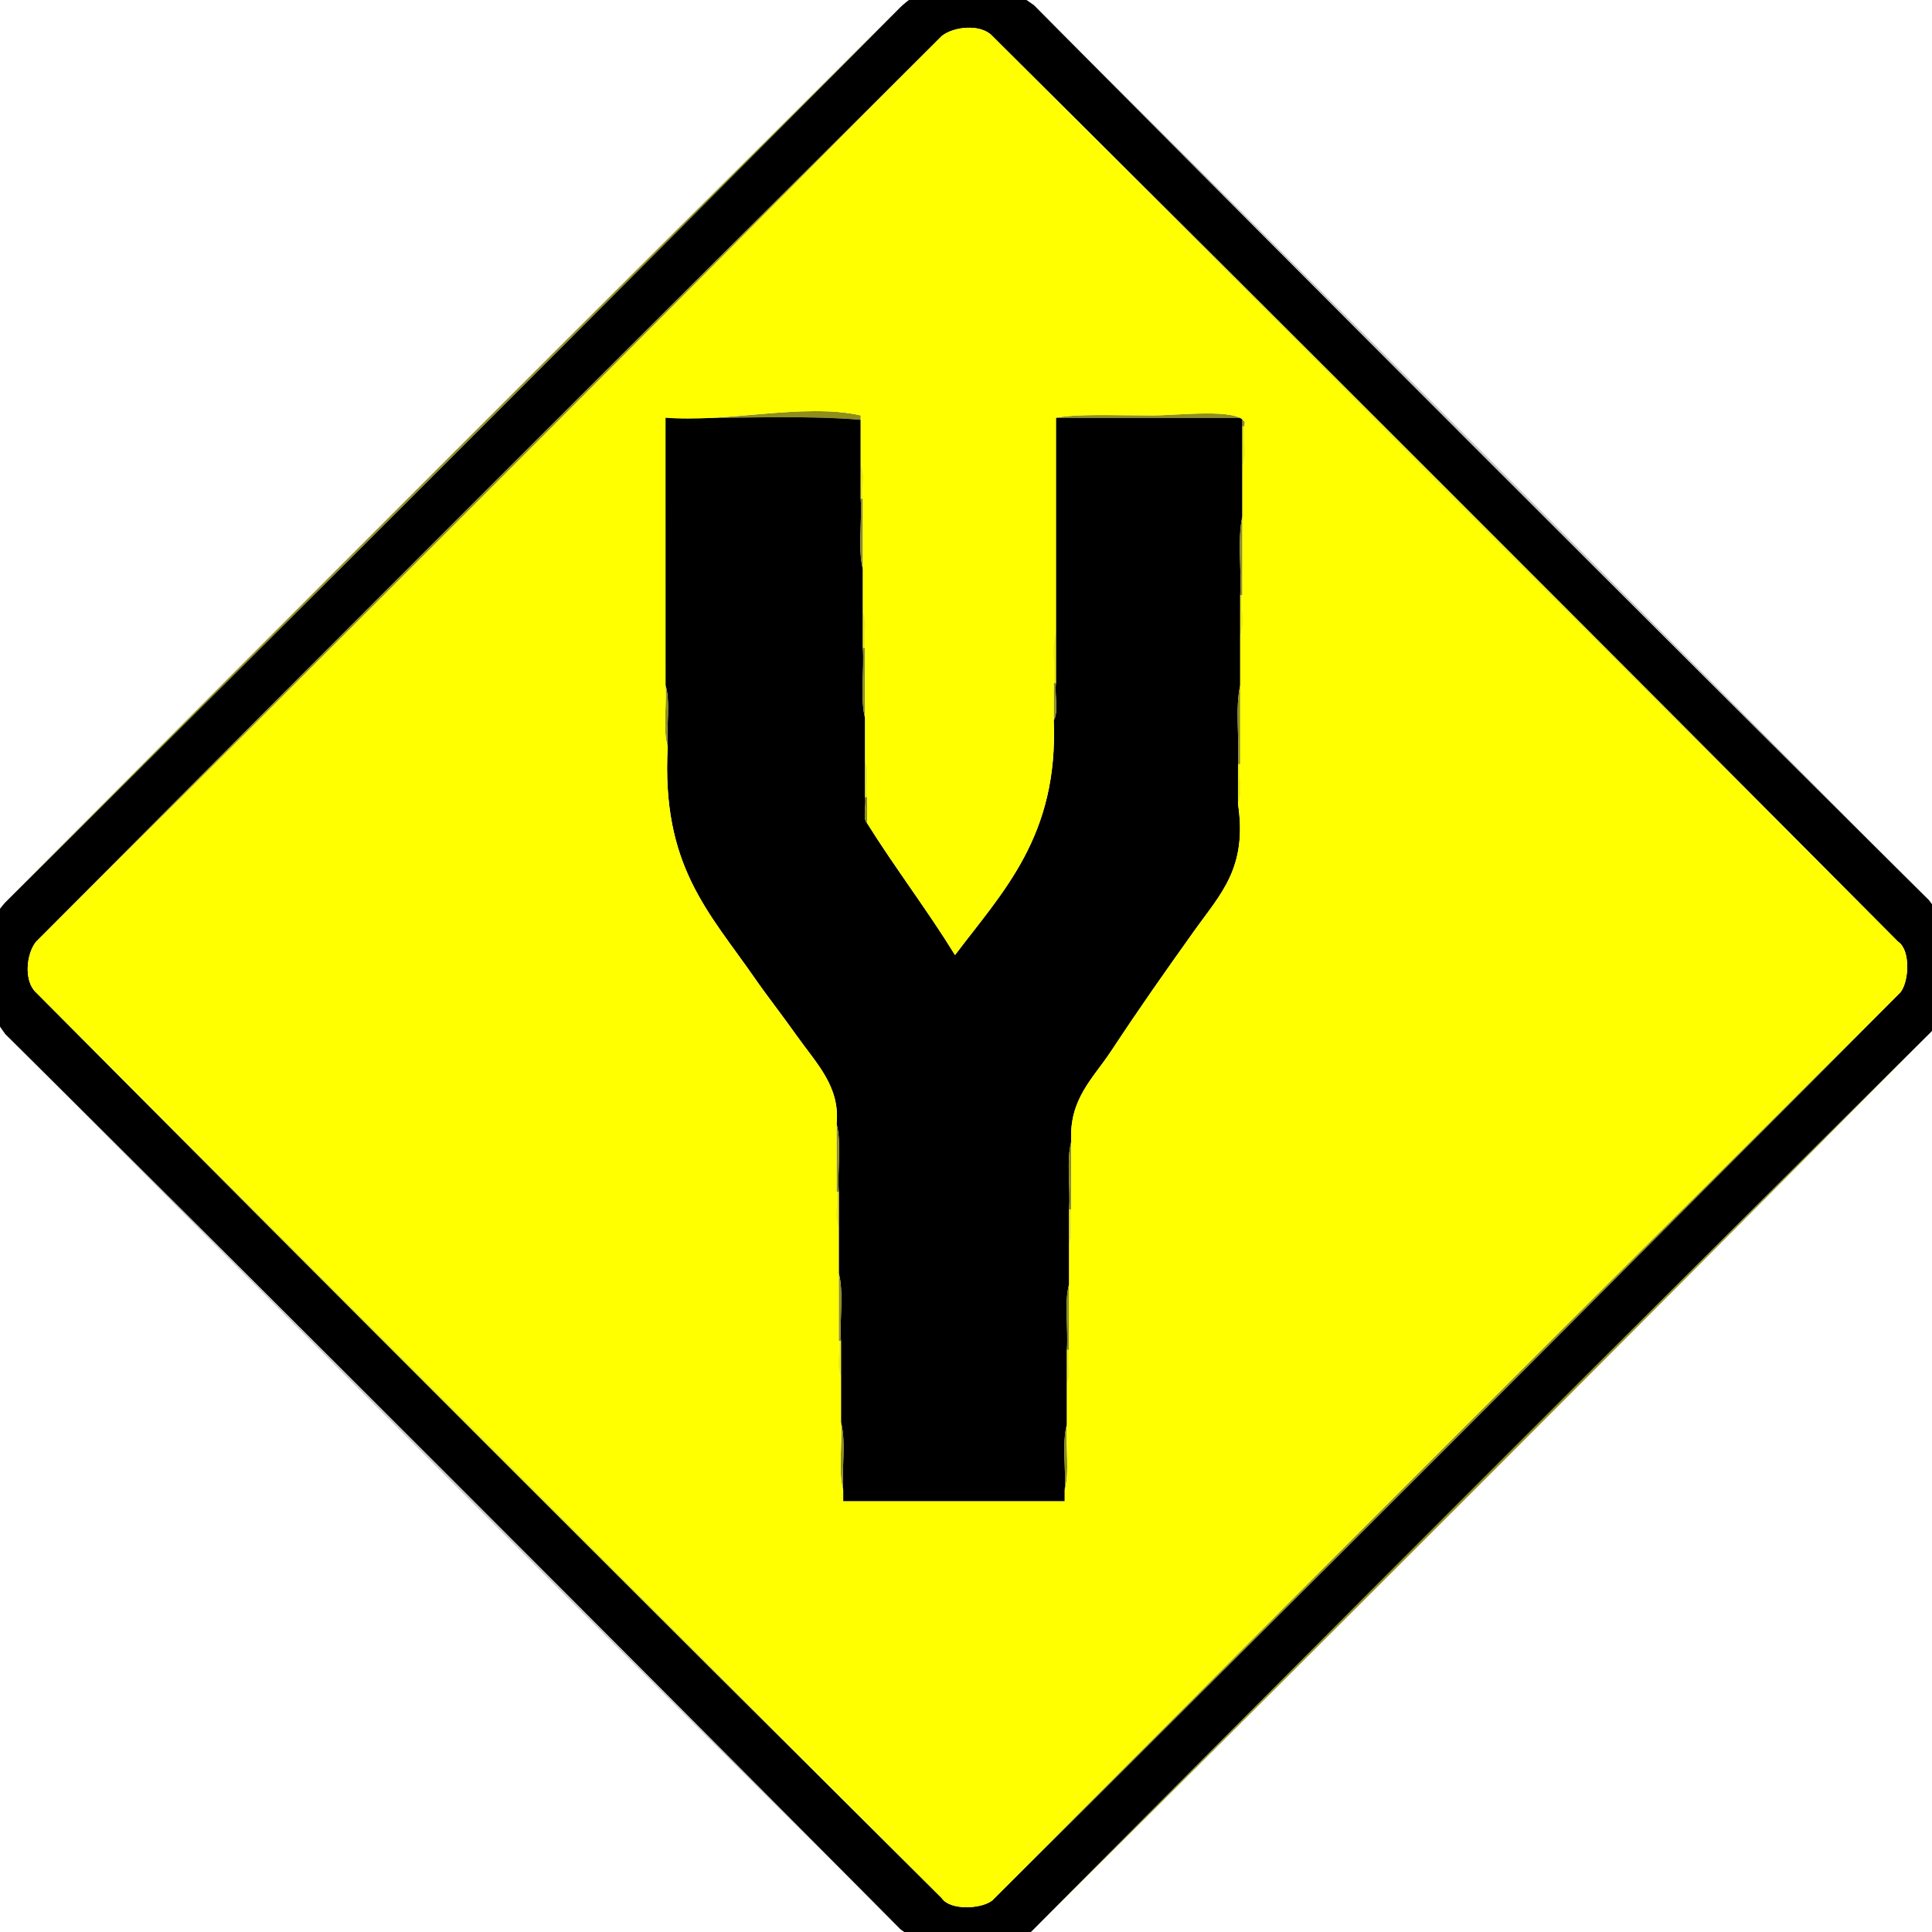
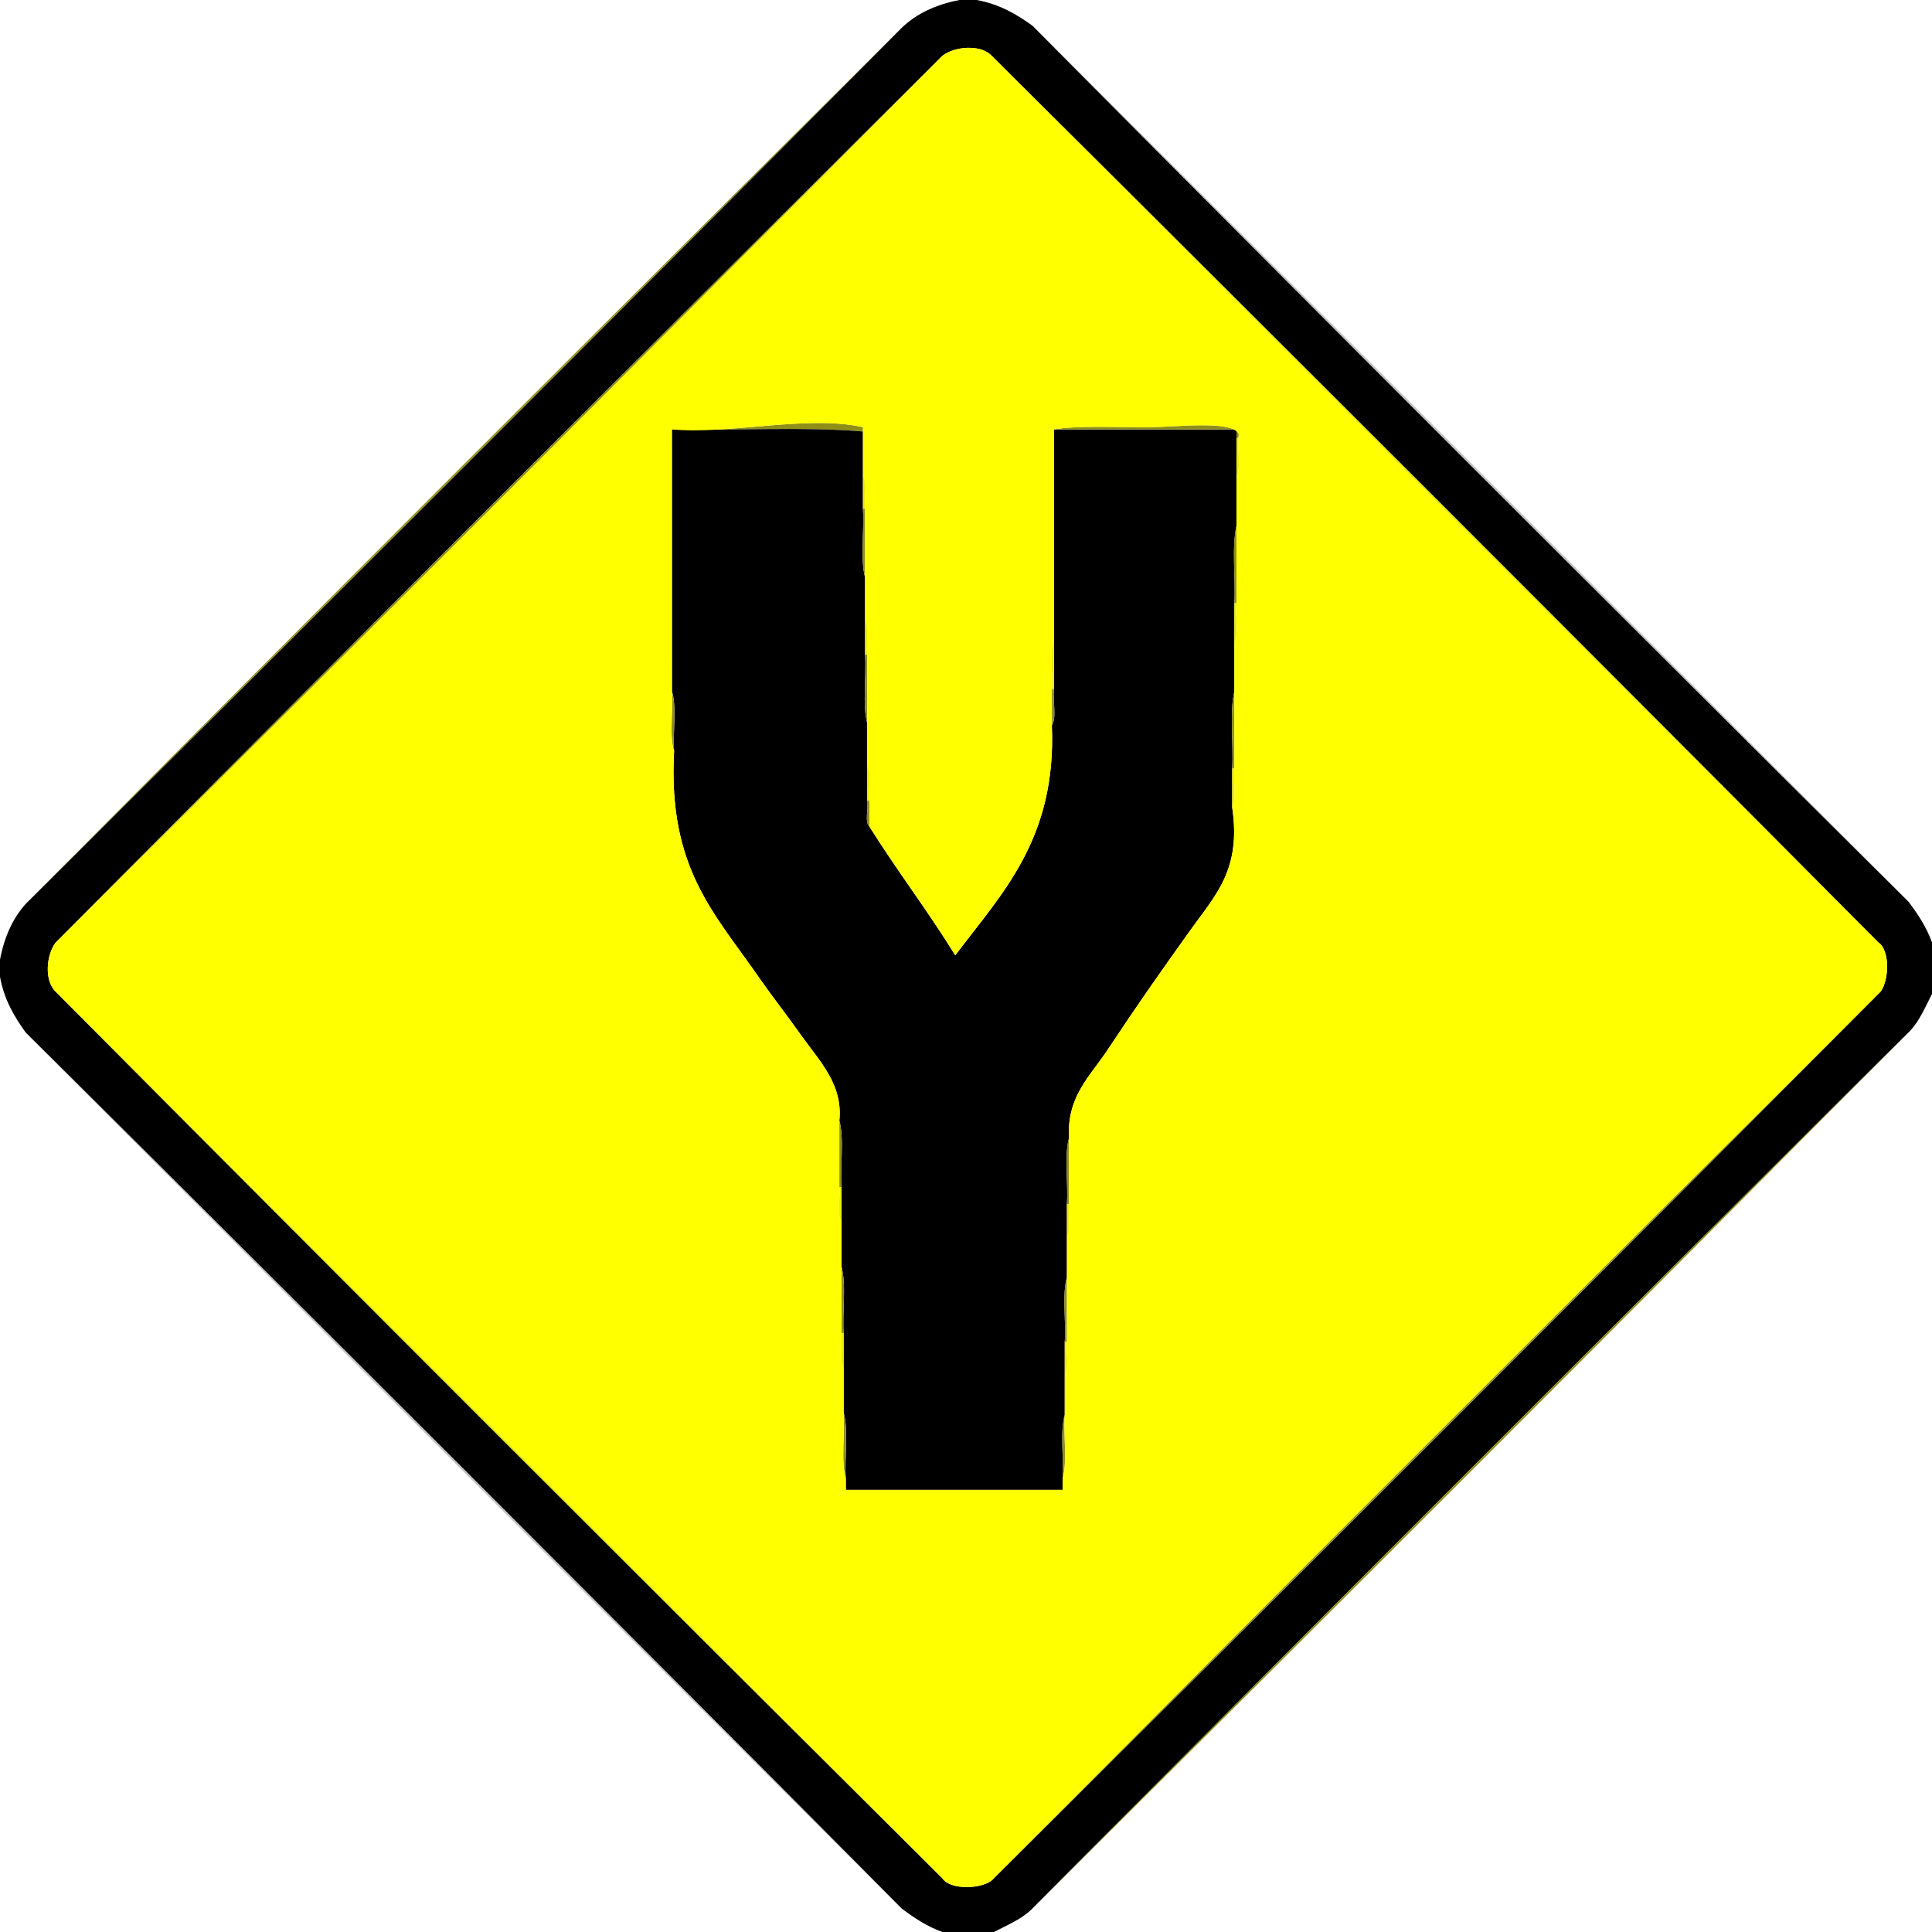
- <svg xmlns="http://www.w3.org/2000/svg" version="1.1" id="Layer_1" x="0px" y="0px" width="48.929px" height="48.93px" viewBox="0 0 48.929 48.93" enable-background="new 0 0 48.929 48.93" xml:space="preserve">
-   <g>
-     <path fill-rule="evenodd" clip-rule="evenodd" d="M24.298-0.535c0.147,0,0.296,0,0.444,0c0.595,0.109,1.036,0.372,1.445,0.667   c7.532,7.579,15.087,15.134,22.667,22.666c0.239,0.316,0.463,0.648,0.611,1.057c0,0.444,0,0.888,0,1.333   c-0.17,0.33-0.317,0.683-0.556,0.944c-7.616,7.569-15.208,15.162-22.778,22.777c-0.262,0.238-0.615,0.386-0.944,0.556   c-0.445,0-0.889,0-1.334,0c-0.407-0.147-0.738-0.372-1.055-0.61C15.266,41.274,7.709,33.72,0.132,26.188   c-0.296-0.408-0.559-0.85-0.667-1.445c0-0.147,0-0.295,0-0.443c0.113-0.591,0.333-1.074,0.667-1.444   C7.709,15.322,15.266,7.767,22.798,0.188C23.176-0.175,23.674-0.417,24.298-0.535z M25.131,0.91c-0.288-0.309-0.969-0.243-1.278,0   C16.183,8.535,8.534,16.183,0.909,23.854c-0.243,0.308-0.309,0.988,0,1.278c7.625,7.671,15.273,15.317,22.944,22.943   c0.207,0.31,0.997,0.278,1.278,0.055c7.689-7.643,15.357-15.31,23-22.998c0.222-0.282,0.254-1.072-0.055-1.278   C40.451,16.183,32.803,8.535,25.131,0.91z" />
-     <path fill-rule="evenodd" clip-rule="evenodd" fill="#8E8E19" d="M16.854,10.577c1.446,0.144,3.52-0.382,4.944-0.057   c0.008,0.002-0.006,0.102,0,0.111C20.261,10.503,18.484,10.612,16.854,10.577z" />
-     <path fill-rule="evenodd" clip-rule="evenodd" d="M16.854,10.577c1.63,0.035,3.407-0.074,4.944,0.055c0,0.389,0,0.777,0,1.167   c0,0.277,0,0.556,0,0.833c0.037,0.574-0.074,1.297,0.055,1.778c0,0.37,0,0.741,0,1.11c0,0.296,0,0.593,0,0.889   c0.037,0.574-0.073,1.297,0.056,1.778c0,0.37,0,0.741,0,1.111c0,0.296,0,0.593,0,0.888c0.035,0.206-0.072,0.554,0.055,0.668   c0.713,1.14,1.517,2.187,2.223,3.333c1.209-1.605,2.621-3.009,2.5-5.944c0.129-0.205,0.02-0.647,0.056-0.945   c0-0.425,0-0.852,0-1.277c0-1.814,0-3.63,0-5.443c1.574,0,3.148,0,4.722,0c0,0.073,0,0.147,0,0.221c0,0.334,0,0.668,0,1.001   c0,0.426,0,0.852,0,1.277c-0.129,0.556-0.019,1.352-0.055,2c0,0.334,0,0.667,0,1c0,0.426,0,0.853,0,1.278   c-0.13,0.556-0.019,1.352-0.056,1.999c0,0.333,0,0.667,0,1c0.245,1.633-0.444,2.285-1.111,3.224   c-0.771,1.082-1.341,1.889-2.111,3.054c-0.447,0.679-1.062,1.208-1,2.278c-0.129,0.464-0.019,1.166-0.055,1.723   c0,0.277,0,0.556,0,0.833c0,0.352,0,0.704,0,1.056c-0.129,0.444-0.019,1.129-0.056,1.667c0,0.277,0,0.555,0,0.833   c0,0.352,0,0.704,0,1.057c-0.129,0.443-0.019,1.128-0.055,1.665c0,0.093,0,0.186,0,0.278c-1.871,0-3.741,0-5.611,0   c0-0.093,0-0.186,0-0.278c-0.038-0.556,0.073-1.259-0.056-1.722c0-0.389,0-0.778,0-1.166c0-0.297,0-0.593,0-0.89   c-0.036-0.556,0.073-1.258-0.056-1.721c0-0.391,0-0.779,0-1.168c0-0.297,0-0.593,0-0.889c-0.037-0.556,0.074-1.259-0.055-1.722   c0.094-0.941-0.506-1.527-1-2.223c-0.379-0.535-0.778-1.044-1.055-1.445c-1.181-1.705-2.387-2.867-2.222-5.889   c-0.037-0.5,0.074-1.146-0.056-1.555C16.854,15.095,16.854,12.836,16.854,10.577z" />
-     <path fill-rule="evenodd" clip-rule="evenodd" fill="#EBEB00" d="M31.464,10.798c0.019,0,0.037,0,0.056,0   c-0.036,0.316,0.073,0.777-0.056,1.001C31.464,11.466,31.464,11.132,31.464,10.798z" />
-     <path fill-rule="evenodd" clip-rule="evenodd" fill="#EBEB00" d="M21.798,11.799c0.128,0.167,0.02,0.573,0.055,0.833   c-0.018,0-0.037,0-0.055,0C21.798,12.354,21.798,12.076,21.798,11.799z" />
-     <path fill-rule="evenodd" clip-rule="evenodd" fill="#8E8E19" d="M21.798,12.632c0.019,0,0.038,0,0.055,0c0,0.593,0,1.186,0,1.778   C21.724,13.929,21.835,13.206,21.798,12.632z" />
-     <path fill-rule="evenodd" clip-rule="evenodd" fill="#8E8E19" d="M31.464,13.076c0,0.667,0,1.334,0,2c-0.018,0-0.037,0-0.055,0   C31.446,14.428,31.335,13.632,31.464,13.076z" />
-     <path fill-rule="evenodd" clip-rule="evenodd" fill="#EBEB00" d="M31.41,15.076c0.018,0,0.037,0,0.055,0   c-0.036,0.315,0.073,0.776-0.055,1C31.41,15.743,31.41,15.41,31.41,15.076z" />
-     <path fill-rule="evenodd" clip-rule="evenodd" fill="#EBEB00" d="M21.853,15.521c0.129,0.188,0.02,0.61,0.056,0.889   c-0.019,0-0.037,0-0.056,0C21.853,16.113,21.853,15.816,21.853,15.521z" />
-     <path fill-rule="evenodd" clip-rule="evenodd" fill="#EBEB00" d="M26.743,16.021c0,0.426,0,0.853,0,1.277c-0.019,0-0.037,0-0.056,0   C26.723,16.891,26.613,16.336,26.743,16.021z" />
-     <path fill-rule="evenodd" clip-rule="evenodd" fill="#8E8E19" d="M21.853,16.409c0.019,0,0.037,0,0.056,0c0,0.593,0,1.186,0,1.778   C21.78,17.706,21.89,16.983,21.853,16.409z" />
-     <path fill-rule="evenodd" clip-rule="evenodd" fill="#8E8E19" d="M26.687,17.298c0.019,0,0.037,0,0.056,0   c-0.037,0.298,0.073,0.74-0.056,0.945C26.687,17.929,26.687,17.613,26.687,17.298z" />
-     <path fill-rule="evenodd" clip-rule="evenodd" fill="#8E8E19" d="M16.854,17.354c0.129,0.408,0.019,1.055,0.056,1.555   C16.78,18.502,16.89,17.854,16.854,17.354z" />
-     <path fill-rule="evenodd" clip-rule="evenodd" fill="#8E8E19" d="M31.41,17.354c0,0.667,0,1.332,0,1.999c-0.019,0-0.038,0-0.056,0   C31.391,18.706,31.28,17.91,31.41,17.354z" />
-     <path fill-rule="evenodd" clip-rule="evenodd" fill="#EBEB00" d="M21.909,19.299c0.128,0.186,0.019,0.61,0.055,0.888   c-0.018,0-0.037,0-0.055,0C21.909,19.892,21.909,19.595,21.909,19.299z" />
-     <path fill-rule="evenodd" clip-rule="evenodd" fill="#EBEB00" d="M31.354,19.354c0.019,0,0.037,0,0.056,0   c-0.037,0.316,0.072,0.777-0.056,1C31.354,20.021,31.354,19.687,31.354,19.354z" />
-     <path fill-rule="evenodd" clip-rule="evenodd" fill="#8E8E19" d="M21.909,20.187c0.019,0,0.037,0,0.055,0c0,0.223,0,0.445,0,0.668   C21.837,20.74,21.944,20.393,21.909,20.187z" />
-     <path fill-rule="evenodd" clip-rule="evenodd" fill="#8E8E19" d="M21.187,28.466c0.129,0.463,0.019,1.166,0.055,1.722   c-0.018,0-0.037,0-0.055,0C21.187,29.613,21.187,29.039,21.187,28.466z" />
-     <path fill-rule="evenodd" clip-rule="evenodd" fill="#8E8E19" d="M27.131,28.909c0,0.574,0,1.148,0,1.723c-0.019,0-0.038,0-0.055,0   C27.112,30.075,27.002,29.373,27.131,28.909z" />
-     <path fill-rule="evenodd" clip-rule="evenodd" fill="#EBEB00" d="M21.187,30.188c0.018,0,0.037,0,0.055,0c0,0.296,0,0.592,0,0.889   C21.114,30.89,21.223,30.466,21.187,30.188z" />
-     <path fill-rule="evenodd" clip-rule="evenodd" fill="#EBEB00" d="M27.076,30.632c0.018,0,0.037,0,0.055,0   c-0.036,0.26,0.072,0.665-0.055,0.833C27.076,31.188,27.076,30.909,27.076,30.632z" />
-     <path fill-rule="evenodd" clip-rule="evenodd" fill="#8E8E19" d="M21.242,32.244c0.129,0.463,0.02,1.165,0.056,1.721   c-0.019,0-0.037,0-0.056,0C21.242,33.392,21.242,32.817,21.242,32.244z" />
-     <path fill-rule="evenodd" clip-rule="evenodd" fill="#8E8E19" d="M27.076,32.521c0,0.556,0,1.111,0,1.667c-0.019,0-0.038,0-0.056,0   C27.057,33.649,26.947,32.965,27.076,32.521z" />
-     <path fill-rule="evenodd" clip-rule="evenodd" fill="#EBEB00" d="M21.242,33.965c0.019,0,0.037,0,0.056,0c0,0.297,0,0.593,0,0.89   C21.169,34.668,21.278,34.243,21.242,33.965z" />
-     <path fill-rule="evenodd" clip-rule="evenodd" fill="#EBEB00" d="M27.02,34.188c0.019,0,0.037,0,0.056,0   c-0.036,0.26,0.072,0.665-0.056,0.833C27.02,34.742,27.02,34.465,27.02,34.188z" />
-     <path fill-rule="evenodd" clip-rule="evenodd" fill="#8E8E19" d="M21.298,36.021c0.129,0.463,0.019,1.166,0.056,1.722   C21.225,37.279,21.335,36.576,21.298,36.021z" />
-     <path fill-rule="evenodd" clip-rule="evenodd" fill="#8E8E19" d="M27.02,36.077c-0.037,0.536,0.073,1.221-0.055,1.665   C27.001,37.205,26.891,36.521,27.02,36.077z" />
-     <path fill-rule="evenodd" clip-rule="evenodd" fill="#8E8E19" d="M0.132,22.854C7.664,15.276,15.22,7.72,22.798,0.188   C15.266,7.767,7.709,15.322,0.132,22.854z" />
-     <path fill-rule="evenodd" clip-rule="evenodd" fill="#C5C5C5" d="M26.187,0.132c7.578,7.532,15.134,15.088,22.667,22.666   C41.274,15.266,33.719,7.711,26.187,0.132z" />
-     <path fill-rule="evenodd" clip-rule="evenodd" fill="#8E8E19" d="M26.131,48.909c7.569-7.615,15.162-15.208,22.778-22.777   C41.34,33.746,33.747,41.34,26.131,48.909z" />
-     <path fill-rule="evenodd" clip-rule="evenodd" fill="#C5C5C5" d="M0.132,26.188c7.578,7.532,15.134,15.087,22.666,22.667   C15.22,41.322,7.664,33.766,0.132,26.188z" />
-     <path fill-rule="evenodd" clip-rule="evenodd" fill="#8E8E19" d="M0.909,23.854C8.534,16.183,16.183,8.535,23.853,0.91   C16.229,8.581,8.58,16.229,0.909,23.854z" />
-     <path fill-rule="evenodd" clip-rule="evenodd" fill="#EBEB00" d="M0.909,25.133c7.671,7.624,15.32,15.271,22.944,22.943   C16.183,40.45,8.534,32.804,0.909,25.133z" />
-     <path fill-rule="evenodd" clip-rule="evenodd" fill="#8E8E19" d="M25.131,48.131c7.644-7.689,15.311-15.355,23-22.998   C40.488,32.821,32.82,40.488,25.131,48.131z" />
-     <path fill-rule="evenodd" clip-rule="evenodd" fill="#EBEB00" d="M25.131,0.91c7.672,7.625,15.32,15.272,22.945,22.944   C40.405,16.229,32.756,8.581,25.131,0.91z" />
-     <path fill-rule="evenodd" clip-rule="evenodd" fill="#8E8E19" d="M26.743,10.577c0.591-0.1,1.413-0.057,2.444-0.057   c0.666,0,2.154-0.188,2.333,0.167c0.015,0.03-0.011,0.08,0,0.11c-0.019,0-0.037,0-0.056,0c0-0.073,0-0.147,0-0.221   C29.891,10.577,28.316,10.577,26.743,10.577z" />
-     <path fill-rule="evenodd" clip-rule="evenodd" fill="#FFFF00" d="M23.853,0.91c0.309-0.243,0.99-0.309,1.278,0   c7.625,7.671,15.274,15.318,22.945,22.944c0.31,0.206,0.277,0.996,0.055,1.278c-7.689,7.643-15.357,15.309-23,22.998   c-0.281,0.224-1.071,0.255-1.278-0.055C16.229,40.404,8.58,32.757,0.909,25.133c-0.309-0.29-0.243-0.971,0-1.278   C8.58,16.229,16.229,8.581,23.853,0.91z M16.854,10.577c0,2.259,0,4.518,0,6.777c0.037,0.5-0.074,1.147,0.056,1.555   c-0.165,3.021,1.042,4.184,2.222,5.889c0.277,0.401,0.676,0.91,1.055,1.445c0.494,0.695,1.094,1.281,1,2.223   c0,0.573,0,1.147,0,1.722c0.036,0.278-0.073,0.702,0.055,0.889c0,0.389,0,0.777,0,1.168c0,0.573,0,1.147,0,1.721   c0.036,0.278-0.073,0.703,0.056,0.89c0,0.388,0,0.777,0,1.166c0.037,0.556-0.073,1.259,0.056,1.722c0,0.093,0,0.186,0,0.278   c1.87,0,3.74,0,5.611,0c0-0.093,0-0.186,0-0.278c0.128-0.444,0.019-1.129,0.055-1.665c0-0.353,0-0.705,0-1.057   c0.128-0.168,0.02-0.573,0.056-0.833c0-0.556,0-1.111,0-1.667c0-0.352,0-0.704,0-1.056c0.127-0.168,0.019-0.573,0.055-0.833   c0-0.574,0-1.148,0-1.723c-0.062-1.07,0.553-1.6,1-2.278c0.77-1.165,1.34-1.972,2.111-3.054c0.667-0.938,1.356-1.591,1.111-3.224   c0.128-0.223,0.019-0.684,0.056-1c0-0.667,0-1.332,0-1.999c0-0.426,0-0.853,0-1.278c0.128-0.224,0.019-0.685,0.055-1   c0-0.666,0-1.333,0-2c0-0.426,0-0.852,0-1.277c0.129-0.224,0.02-0.685,0.056-1.001c-0.011-0.03,0.015-0.08,0-0.11   c-0.179-0.355-1.667-0.167-2.333-0.167c-1.031,0-1.853-0.043-2.444,0.057c0,1.813,0,3.629,0,5.443   c-0.129,0.315-0.02,0.87-0.056,1.277c0,0.315,0,0.631,0,0.945c0.121,2.936-1.291,4.339-2.5,5.944   c-0.706-1.146-1.51-2.193-2.223-3.333c0-0.223,0-0.445,0-0.668c-0.036-0.277,0.073-0.702-0.055-0.888c0-0.37,0-0.741,0-1.111   c0-0.593,0-1.186,0-1.778c-0.037-0.278,0.073-0.701-0.056-0.889c0-0.369,0-0.74,0-1.11c0-0.593,0-1.186,0-1.778   c-0.036-0.26,0.073-0.666-0.055-0.833c0-0.39,0-0.778,0-1.167c-0.006-0.01,0.008-0.109,0-0.111   C20.373,10.195,18.3,10.721,16.854,10.577z" />
+ <svg xmlns="http://www.w3.org/2000/svg" version="1.1" id="Layer_1" x="0px" y="0px" width="35.356" height="35.356" viewBox="0 0 35.356 35.356" enable-background="new 0 0 48.929 48.93" xml:space="preserve">
+   <defs id="defs3417" />
+   <g id="g3337" transform="matrix(0.70712,0,0,0.70712,0.3783089,0.3783092)">
+     <path clip-rule="evenodd" d="m 24.298,-0.535 c 0.147,0 0.296,0 0.444,0 0.595,0.109 1.036,0.372 1.445,0.667 7.532,7.579 15.087,15.134 22.667,22.666 0.239,0.316 0.463,0.648 0.611,1.057 0,0.444 0,0.888 0,1.333 -0.17,0.33 -0.317,0.683 -0.556,0.944 -7.616,7.569 -15.208,15.162 -22.778,22.777 -0.262,0.238 -0.615,0.386 -0.944,0.556 -0.445,0 -0.889,0 -1.334,0 -0.407,-0.147 -0.738,-0.372 -1.055,-0.61 C 15.266,41.274 7.709,33.72 0.132,26.188 c -0.296,-0.408 -0.559,-0.85 -0.667,-1.445 0,-0.147 0,-0.295 0,-0.443 0.113,-0.591 0.333,-1.074 0.667,-1.444 7.577,-7.534 15.134,-15.089 22.666,-22.668 0.378,-0.363 0.876,-0.605 1.5,-0.723 z m 0.833,1.445 c -0.288,-0.309 -0.969,-0.243 -1.278,0 -7.67,7.625 -15.319,15.273 -22.944,22.944 -0.243,0.308 -0.309,0.988 0,1.278 7.625,7.671 15.273,15.317 22.944,22.943 0.207,0.31 0.997,0.278 1.278,0.055 7.689,-7.643 15.357,-15.31 23,-22.998 C 48.353,24.85 48.385,24.06 48.076,23.854 40.451,16.183 32.803,8.535 25.131,0.91 z" id="path3339" style="fill-rule:evenodd" />
+     <path clip-rule="evenodd" d="m 16.854,10.577 c 1.446,0.144 3.52,-0.382 4.944,-0.057 0.008,0.002 -0.006,0.102 0,0.111 -1.537,-0.128 -3.314,-0.019 -4.944,-0.054 z" id="path3341" style="fill:#8e8e19;fill-rule:evenodd" />
+     <path clip-rule="evenodd" d="m 16.854,10.577 c 1.63,0.035 3.407,-0.074 4.944,0.055 0,0.389 0,0.777 0,1.167 0,0.277 0,0.556 0,0.833 0.037,0.574 -0.074,1.297 0.055,1.778 0,0.37 0,0.741 0,1.11 0,0.296 0,0.593 0,0.889 0.037,0.574 -0.073,1.297 0.056,1.778 0,0.37 0,0.741 0,1.111 0,0.296 0,0.593 0,0.888 0.035,0.206 -0.072,0.554 0.055,0.668 0.713,1.14 1.517,2.187 2.223,3.333 1.209,-1.605 2.621,-3.009 2.5,-5.944 0.129,-0.205 0.02,-0.647 0.056,-0.945 0,-0.425 0,-0.852 0,-1.277 0,-1.814 0,-3.63 0,-5.443 1.574,0 3.148,0 4.722,0 0,0.073 0,0.147 0,0.221 0,0.334 0,0.668 0,1.001 0,0.426 0,0.852 0,1.277 -0.129,0.556 -0.019,1.352 -0.055,2 0,0.334 0,0.667 0,1 0,0.426 0,0.853 0,1.278 -0.13,0.556 -0.019,1.352 -0.056,1.999 0,0.333 0,0.667 0,1 0.245,1.633 -0.444,2.285 -1.111,3.224 -0.771,1.082 -1.341,1.889 -2.111,3.054 -0.447,0.679 -1.062,1.208 -1,2.278 -0.129,0.464 -0.019,1.166 -0.055,1.723 0,0.277 0,0.556 0,0.833 0,0.352 0,0.704 0,1.056 -0.129,0.444 -0.019,1.129 -0.056,1.667 0,0.277 0,0.555 0,0.833 0,0.352 0,0.704 0,1.057 -0.129,0.443 -0.019,1.128 -0.055,1.665 0,0.093 0,0.186 0,0.278 -1.871,0 -3.741,0 -5.611,0 0,-0.093 0,-0.186 0,-0.278 -0.038,-0.556 0.073,-1.259 -0.056,-1.722 0,-0.389 0,-0.778 0,-1.166 0,-0.297 0,-0.593 0,-0.89 -0.036,-0.556 0.073,-1.258 -0.056,-1.721 0,-0.391 0,-0.779 0,-1.168 0,-0.297 0,-0.593 0,-0.889 -0.037,-0.556 0.074,-1.259 -0.055,-1.722 0.094,-0.941 -0.506,-1.527 -1,-2.223 -0.379,-0.535 -0.778,-1.044 -1.055,-1.445 -1.181,-1.705 -2.387,-2.867 -2.222,-5.889 -0.037,-0.5 0.074,-1.146 -0.056,-1.555 -0.001,-2.259 -0.001,-4.518 -0.001,-6.777 z" id="path3343" style="fill-rule:evenodd" />
+     <path clip-rule="evenodd" d="m 31.464,10.798 c 0.019,0 0.037,0 0.056,0 -0.036,0.316 0.073,0.777 -0.056,1.001 0,-0.333 0,-0.667 0,-1.001 z" id="path3345" style="fill:#ebeb00;fill-rule:evenodd" />
+     <path clip-rule="evenodd" d="m 21.798,11.799 c 0.128,0.167 0.02,0.573 0.055,0.833 -0.018,0 -0.037,0 -0.055,0 0,-0.278 0,-0.556 0,-0.833 z" id="path3347" style="fill:#ebeb00;fill-rule:evenodd" />
+     <path clip-rule="evenodd" d="m 21.798,12.632 c 0.019,0 0.038,0 0.055,0 0,0.593 0,1.186 0,1.778 -0.129,-0.481 -0.018,-1.204 -0.055,-1.778 z" id="path3349" style="fill:#8e8e19;fill-rule:evenodd" />
+     <path clip-rule="evenodd" d="m 31.464,13.076 c 0,0.667 0,1.334 0,2 -0.018,0 -0.037,0 -0.055,0 0.037,-0.648 -0.074,-1.444 0.055,-2 z" id="path3351" style="fill:#8e8e19;fill-rule:evenodd" />
+     <path clip-rule="evenodd" d="m 31.41,15.076 c 0.018,0 0.037,0 0.055,0 -0.036,0.315 0.073,0.776 -0.055,1 0,-0.333 0,-0.666 0,-1 z" id="path3353" style="fill:#ebeb00;fill-rule:evenodd" />
+     <path clip-rule="evenodd" d="m 21.853,15.521 c 0.129,0.188 0.02,0.61 0.056,0.889 -0.019,0 -0.037,0 -0.056,0 0,-0.297 0,-0.594 0,-0.889 z" id="path3355" style="fill:#ebeb00;fill-rule:evenodd" />
+     <path clip-rule="evenodd" d="m 26.743,16.021 c 0,0.426 0,0.853 0,1.277 -0.019,0 -0.037,0 -0.056,0 0.036,-0.407 -0.074,-0.962 0.056,-1.277 z" id="path3357" style="fill:#ebeb00;fill-rule:evenodd" />
+     <path clip-rule="evenodd" d="m 21.853,16.409 c 0.019,0 0.037,0 0.056,0 0,0.593 0,1.186 0,1.778 -0.129,-0.481 -0.019,-1.204 -0.056,-1.778 z" id="path3359" style="fill:#8e8e19;fill-rule:evenodd" />
+     <path clip-rule="evenodd" d="m 26.687,17.298 c 0.019,0 0.037,0 0.056,0 -0.037,0.298 0.073,0.74 -0.056,0.945 0,-0.314 0,-0.63 0,-0.945 z" id="path3361" style="fill:#8e8e19;fill-rule:evenodd" />
+     <path clip-rule="evenodd" d="m 16.854,17.354 c 0.129,0.408 0.019,1.055 0.056,1.555 -0.13,-0.407 -0.02,-1.055 -0.056,-1.555 z" id="path3363" style="fill:#8e8e19;fill-rule:evenodd" />
+     <path clip-rule="evenodd" d="m 31.41,17.354 c 0,0.667 0,1.332 0,1.999 -0.019,0 -0.038,0 -0.056,0 0.037,-0.647 -0.074,-1.443 0.056,-1.999 z" id="path3365" style="fill:#8e8e19;fill-rule:evenodd" />
+     <path clip-rule="evenodd" d="m 21.909,19.299 c 0.128,0.186 0.019,0.61 0.055,0.888 -0.018,0 -0.037,0 -0.055,0 0,-0.295 0,-0.592 0,-0.888 z" id="path3367" style="fill:#ebeb00;fill-rule:evenodd" />
+     <path clip-rule="evenodd" d="m 31.354,19.354 c 0.019,0 0.037,0 0.056,0 -0.037,0.316 0.072,0.777 -0.056,1 0,-0.333 0,-0.667 0,-1 z" id="path3369" style="fill:#ebeb00;fill-rule:evenodd" />
+     <path clip-rule="evenodd" d="m 21.909,20.187 c 0.019,0 0.037,0 0.055,0 0,0.223 0,0.445 0,0.668 -0.127,-0.115 -0.02,-0.462 -0.055,-0.668 z" id="path3371" style="fill:#8e8e19;fill-rule:evenodd" />
+     <path clip-rule="evenodd" d="m 21.187,28.466 c 0.129,0.463 0.019,1.166 0.055,1.722 -0.018,0 -0.037,0 -0.055,0 0,-0.575 0,-1.149 0,-1.722 z" id="path3373" style="fill:#8e8e19;fill-rule:evenodd" />
+     <path clip-rule="evenodd" d="m 27.131,28.909 c 0,0.574 0,1.148 0,1.723 -0.019,0 -0.038,0 -0.055,0 0.036,-0.557 -0.074,-1.259 0.055,-1.723 z" id="path3375" style="fill:#8e8e19;fill-rule:evenodd" />
+     <path clip-rule="evenodd" d="m 21.187,30.188 c 0.018,0 0.037,0 0.055,0 0,0.296 0,0.592 0,0.889 -0.128,-0.187 -0.019,-0.611 -0.055,-0.889 z" id="path3377" style="fill:#ebeb00;fill-rule:evenodd" />
+     <path clip-rule="evenodd" d="m 27.076,30.632 c 0.018,0 0.037,0 0.055,0 -0.036,0.26 0.072,0.665 -0.055,0.833 0,-0.277 0,-0.556 0,-0.833 z" id="path3379" style="fill:#ebeb00;fill-rule:evenodd" />
+     <path clip-rule="evenodd" d="m 21.242,32.244 c 0.129,0.463 0.02,1.165 0.056,1.721 -0.019,0 -0.037,0 -0.056,0 0,-0.573 0,-1.148 0,-1.721 z" id="path3381" style="fill:#8e8e19;fill-rule:evenodd" />
+     <path clip-rule="evenodd" d="m 27.076,32.521 c 0,0.556 0,1.111 0,1.667 -0.019,0 -0.038,0 -0.056,0 0.037,-0.539 -0.073,-1.223 0.056,-1.667 z" id="path3383" style="fill:#8e8e19;fill-rule:evenodd" />
+     <path clip-rule="evenodd" d="m 21.242,33.965 c 0.019,0 0.037,0 0.056,0 0,0.297 0,0.593 0,0.89 -0.129,-0.187 -0.02,-0.612 -0.056,-0.89 z" id="path3385" style="fill:#ebeb00;fill-rule:evenodd" />
+     <path clip-rule="evenodd" d="m 27.02,34.188 c 0.019,0 0.037,0 0.056,0 -0.036,0.26 0.072,0.665 -0.056,0.833 0,-0.279 0,-0.556 0,-0.833 z" id="path3387" style="fill:#ebeb00;fill-rule:evenodd" />
+     <path clip-rule="evenodd" d="m 21.298,36.021 c 0.129,0.463 0.019,1.166 0.056,1.722 -0.129,-0.464 -0.019,-1.167 -0.056,-1.722 z" id="path3389" style="fill:#8e8e19;fill-rule:evenodd" />
+     <path clip-rule="evenodd" d="m 27.02,36.077 c -0.037,0.536 0.073,1.221 -0.055,1.665 0.036,-0.537 -0.074,-1.221 0.055,-1.665 z" id="path3391" style="fill:#8e8e19;fill-rule:evenodd" />
+     <path clip-rule="evenodd" d="M 0.132,22.854 C 7.664,15.276 15.22,7.72 22.798,0.188 15.266,7.767 7.709,15.322 0.132,22.854 z" id="path3393" style="fill:#8e8e19;fill-rule:evenodd" />
+     <path clip-rule="evenodd" d="M 26.187,0.132 C 33.765,7.664 41.321,15.22 48.854,22.798 41.274,15.266 33.719,7.711 26.187,0.132 z" id="path3395" style="fill:#c5c5c5;fill-rule:evenodd" />
+     <path clip-rule="evenodd" d="M 26.131,48.909 C 33.7,41.294 41.293,33.701 48.909,26.132 41.34,33.746 33.747,41.34 26.131,48.909 z" id="path3397" style="fill:#8e8e19;fill-rule:evenodd" />
+     <path clip-rule="evenodd" d="M 0.132,26.188 C 7.71,33.72 15.266,41.275 22.798,48.855 15.22,41.322 7.664,33.766 0.132,26.188 z" id="path3399" style="fill:#c5c5c5;fill-rule:evenodd" />
+     <path clip-rule="evenodd" d="M 0.909,23.854 C 8.534,16.183 16.183,8.535 23.853,0.91 16.229,8.581 8.58,16.229 0.909,23.854 z" id="path3401" style="fill:#8e8e19;fill-rule:evenodd" />
+     <path clip-rule="evenodd" d="M 0.909,25.133 C 8.58,32.757 16.229,40.404 23.853,48.076 16.183,40.45 8.534,32.804 0.909,25.133 z" id="path3403" style="fill:#ebeb00;fill-rule:evenodd" />
+     <path clip-rule="evenodd" d="m 25.131,48.131 c 7.644,-7.689 15.311,-15.355 23,-22.998 -7.643,7.688 -15.311,15.355 -23,22.998 z" id="path3405" style="fill:#8e8e19;fill-rule:evenodd" />
+     <path clip-rule="evenodd" d="M 25.131,0.91 C 32.803,8.535 40.451,16.182 48.076,23.854 40.405,16.229 32.756,8.581 25.131,0.91 z" id="path3407" style="fill:#ebeb00;fill-rule:evenodd" />
+     <path clip-rule="evenodd" d="m 26.743,10.577 c 0.591,-0.1 1.413,-0.057 2.444,-0.057 0.666,0 2.154,-0.188 2.333,0.167 0.015,0.03 -0.011,0.08 0,0.11 -0.019,0 -0.037,0 -0.056,0 0,-0.073 0,-0.147 0,-0.221 -1.573,10e-4 -3.148,10e-4 -4.721,10e-4 z" id="path3409" style="fill:#8e8e19;fill-rule:evenodd" />
+     <path clip-rule="evenodd" d="m 23.853,0.91 c 0.309,-0.243 0.99,-0.309 1.278,0 7.625,7.671 15.274,15.318 22.945,22.944 0.31,0.206 0.277,0.996 0.055,1.278 -7.689,7.643 -15.357,15.309 -23,22.998 C 24.85,48.354 24.06,48.385 23.853,48.075 16.229,40.404 8.58,32.757 0.909,25.133 0.6,24.843 0.666,24.162 0.909,23.855 8.58,16.229 16.229,8.581 23.853,0.91 z m -6.999,9.667 c 0,2.259 0,4.518 0,6.777 0.037,0.5 -0.074,1.147 0.056,1.555 -0.165,3.021 1.042,4.184 2.222,5.889 0.277,0.401 0.676,0.91 1.055,1.445 0.494,0.695 1.094,1.281 1,2.223 0,0.573 0,1.147 0,1.722 0.036,0.278 -0.073,0.702 0.055,0.889 0,0.389 0,0.777 0,1.168 0,0.573 0,1.147 0,1.721 0.036,0.278 -0.073,0.703 0.056,0.89 0,0.388 0,0.777 0,1.166 0.037,0.556 -0.073,1.259 0.056,1.722 0,0.093 0,0.186 0,0.278 1.87,0 3.74,0 5.611,0 0,-0.093 0,-0.186 0,-0.278 0.128,-0.444 0.019,-1.129 0.055,-1.665 0,-0.353 0,-0.705 0,-1.057 0.128,-0.168 0.02,-0.573 0.056,-0.833 0,-0.556 0,-1.111 0,-1.667 0,-0.352 0,-0.704 0,-1.056 0.127,-0.168 0.019,-0.573 0.055,-0.833 0,-0.574 0,-1.148 0,-1.723 -0.062,-1.07 0.553,-1.6 1,-2.278 0.77,-1.165 1.34,-1.972 2.111,-3.054 0.667,-0.938 1.356,-1.591 1.111,-3.224 0.128,-0.223 0.019,-0.684 0.056,-1 0,-0.667 0,-1.332 0,-1.999 0,-0.426 0,-0.853 0,-1.278 0.128,-0.224 0.019,-0.685 0.055,-1 0,-0.666 0,-1.333 0,-2 0,-0.426 0,-0.852 0,-1.277 0.129,-0.224 0.02,-0.685 0.056,-1.001 -0.011,-0.03 0.015,-0.08 0,-0.11 -0.179,-0.355 -1.667,-0.167 -2.333,-0.167 -1.031,0 -1.853,-0.043 -2.444,0.057 0,1.813 0,3.629 0,5.443 -0.129,0.315 -0.02,0.87 -0.056,1.277 0,0.315 0,0.631 0,0.945 0.121,2.936 -1.291,4.339 -2.5,5.944 -0.706,-1.146 -1.51,-2.193 -2.223,-3.333 0,-0.223 0,-0.445 0,-0.668 -0.036,-0.277 0.073,-0.702 -0.055,-0.888 0,-0.37 0,-0.741 0,-1.111 0,-0.593 0,-1.186 0,-1.778 -0.037,-0.278 0.073,-0.701 -0.056,-0.889 0,-0.369 0,-0.74 0,-1.11 0,-0.593 0,-1.186 0,-1.778 -0.036,-0.26 0.073,-0.666 -0.055,-0.833 0,-0.39 0,-0.778 0,-1.167 -0.006,-0.01 0.008,-0.109 0,-0.111 -1.425,-0.327 -3.498,0.199 -4.944,0.055 z" id="path3411" style="fill:#ffff00;fill-rule:evenodd" />
  </g>
-   <line id="ca_N" class="connection-area" data-len="20" data-angle1="270" data-angle2="270" x1="24" y1="0" x2="25" y2="0" />
-   <line id="ca_S" class="connection-area" data-len="20" data-angle1="90" data-angle2="90" x1="24" y1="48" x2="25" y2="48" />
+   <line id="ca_N" class="connection-area" data-len="20" data-angle1="270" data-angle2="270" x1="15" y1="0" x2="17" y2="0" />
+   <line id="ca_S" class="connection-area" data-len="20" data-angle1="90" data-angle2="90" x1="15" y1="35" x2="17" y2="35" />
</svg>
